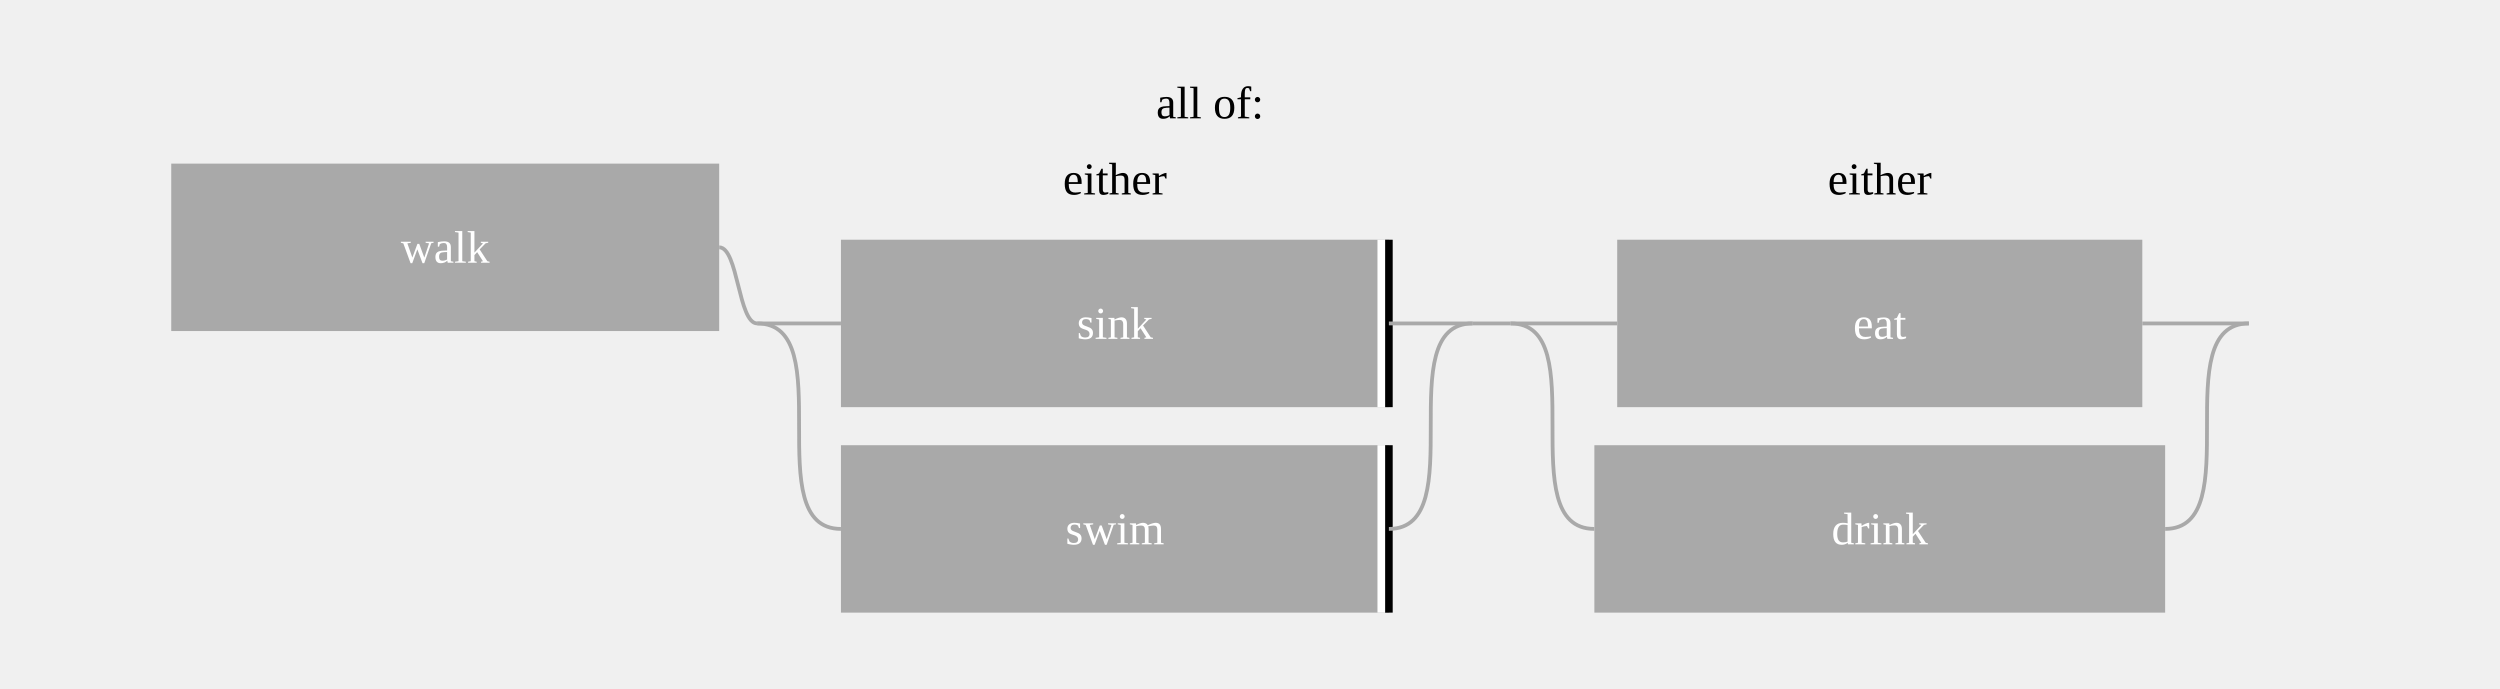
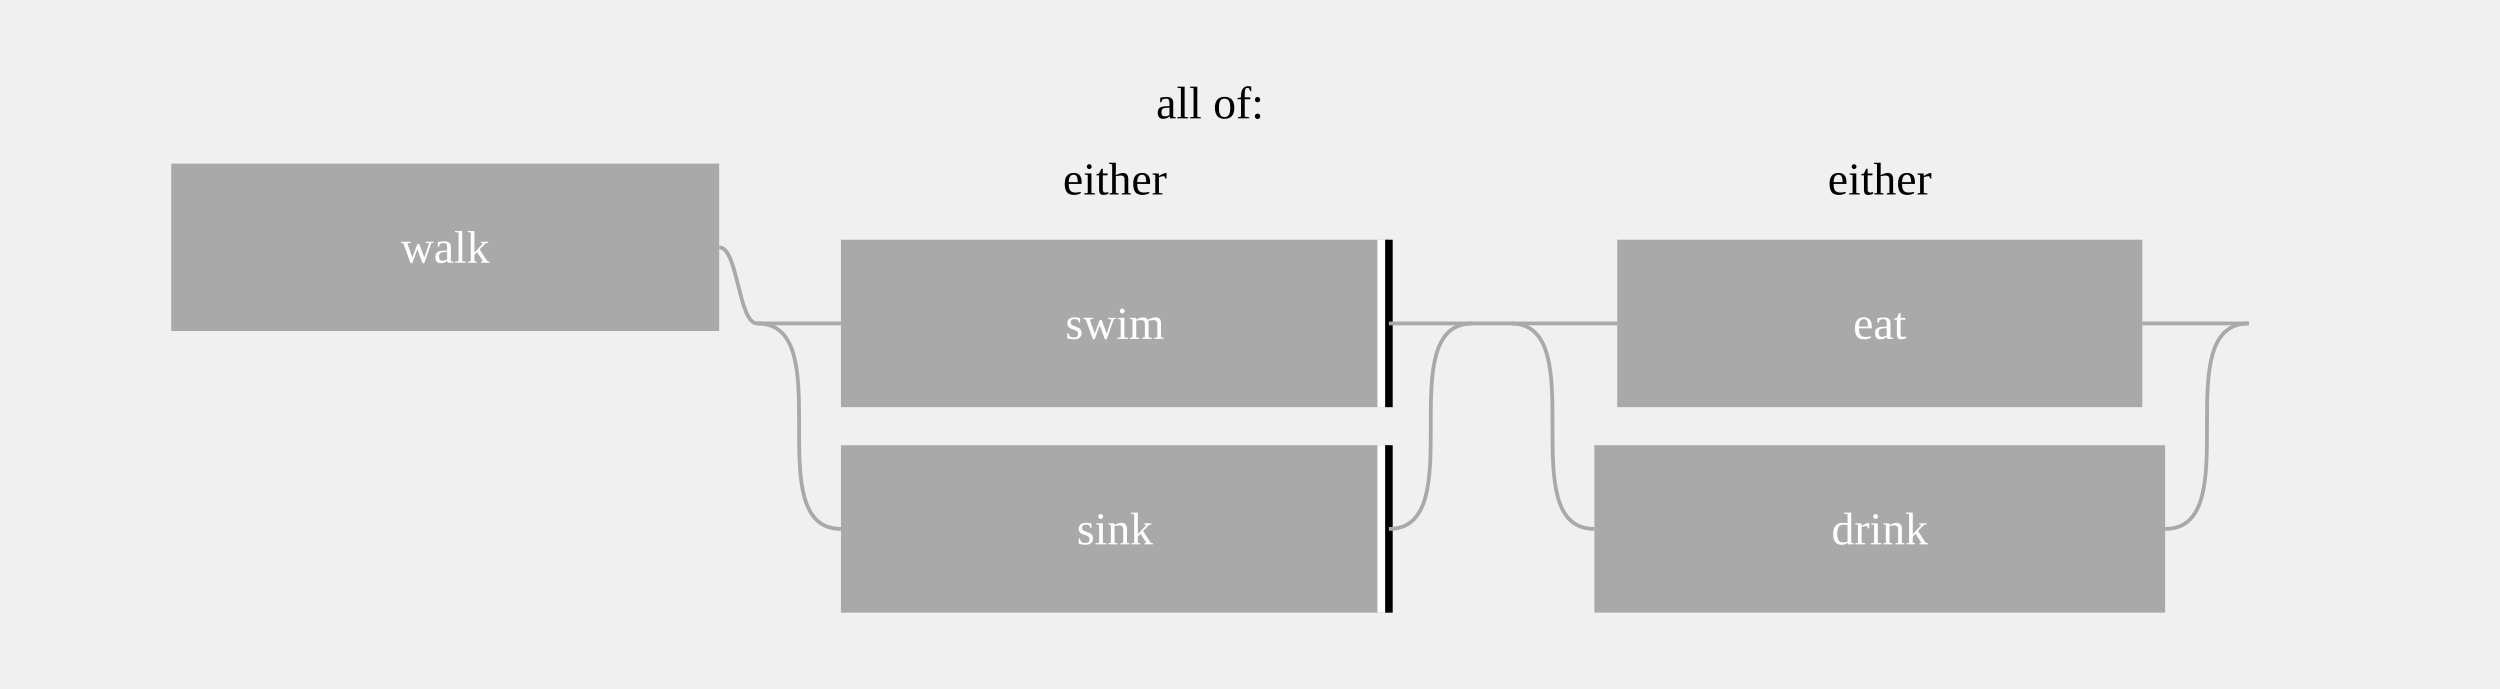
<svg xmlns="http://www.w3.org/2000/svg" width="657" height="181" version="1.11.1">
  <rect fill="darkgrey" stroke="none" x="0" class="textbox" width="144" y="0" transform="translate(22 0)translate(0 20)translate(23 23)" height="44" />
  <text fill="white" dominant-baseline="central" x="72" y="22" transform="translate(22 0)translate(0 20)translate(23 23)" text-anchor="middle">walk</text>
  <rect fill="darkgrey" stroke="none" x="0" class="textbox" width="144" y="0" transform="translate(0 0)translate(0 10)translate(22 -10)translate(0 20)translate(154 0)translate(22 0)translate(0 20)translate(23 23)" height="44" />
-   <text fill="white" dominant-baseline="central" x="72" y="22" transform="translate(0 0)translate(0 10)translate(22 -10)translate(0 20)translate(154 0)translate(22 0)translate(0 20)translate(23 23)" text-anchor="middle">sink</text>
+   <text fill="white" dominant-baseline="central" x="72" y="22" transform="translate(0 0)translate(0 10)translate(22 -10)translate(0 20)translate(154 0)translate(22 0)translate(0 20)translate(23 23)" text-anchor="middle">swim</text>
  <line stroke="black" class="rightline.full" stroke-width="2px" y1="0" x1="144" y2="44" transform="translate(0 0)translate(0 10)translate(22 -10)translate(0 20)translate(154 0)translate(22 0)translate(0 20)translate(23 23)" x2="144" />
  <line stroke="white" class="rightline.full" stroke-width="2px" y1="0" x1="142" y2="44" transform="translate(0 0)translate(0 10)translate(22 -10)translate(0 20)translate(154 0)translate(22 0)translate(0 20)translate(23 23)" x2="142" />
  <path fill="none" stroke="darkgrey" class="v_connector_in" d="M -22,32 C 0,32 -22,32 0 32" transform="translate(22 -10)translate(0 20)translate(154 0)translate(22 0)translate(0 20)translate(23 23)" />
  <path fill="none" stroke="darkgrey" class="v_connector_out" d="M 166,32 C 144,32 166,32 144 32" transform="translate(22 -10)translate(0 20)translate(154 0)translate(22 0)translate(0 20)translate(23 23)" />
  <rect fill="darkgrey" stroke="none" x="0" class="textbox" width="144" y="0" transform="translate(0 0)translate(0 64)translate(22 -10)translate(0 20)translate(154 0)translate(22 0)translate(0 20)translate(23 23)" height="44" />
-   <text fill="white" dominant-baseline="central" x="72" y="22" transform="translate(0 0)translate(0 64)translate(22 -10)translate(0 20)translate(154 0)translate(22 0)translate(0 20)translate(23 23)" text-anchor="middle">swim</text>
+   <text fill="white" dominant-baseline="central" x="72" y="22" transform="translate(0 0)translate(0 64)translate(22 -10)translate(0 20)translate(154 0)translate(22 0)translate(0 20)translate(23 23)" text-anchor="middle">sink</text>
  <line stroke="black" class="rightline.full" stroke-width="2px" y1="0" x1="144" y2="44" transform="translate(0 0)translate(0 64)translate(22 -10)translate(0 20)translate(154 0)translate(22 0)translate(0 20)translate(23 23)" x2="144" />
  <line stroke="white" class="rightline.full" stroke-width="2px" y1="0" x1="142" y2="44" transform="translate(0 0)translate(0 64)translate(22 -10)translate(0 20)translate(154 0)translate(22 0)translate(0 20)translate(23 23)" x2="142" />
  <path fill="none" stroke="darkgrey" class="v_connector_in" d="M -22,32 C 0,32 -22,86 0 86" transform="translate(22 -10)translate(0 20)translate(154 0)translate(22 0)translate(0 20)translate(23 23)" />
  <path fill="none" stroke="darkgrey" class="v_connector_out" d="M 166,32 C 144,32 166,86 144 86" transform="translate(22 -10)translate(0 20)translate(154 0)translate(22 0)translate(0 20)translate(23 23)" />
  <text dominant-baseline="hanging" x="78" transform="translate(16 0)translate(154 0)translate(22 0)translate(0 20)translate(23 23)" text-anchor="middle">either</text>
  <path fill="none" stroke="darkgrey" class="h_connector" d="M 144,22 c 5,0 5,20 10 20" transform="translate(22 0)translate(0 20)translate(23 23)" />
  <rect fill="darkgrey" stroke="none" x="0" class="textbox" width="138" y="0" transform="translate(6 0)translate(0 10)translate(22 -10)translate(0 20)translate(352 0)translate(22 0)translate(0 20)translate(23 23)" height="44" />
  <text fill="white" dominant-baseline="central" x="69" y="22" transform="translate(6 0)translate(0 10)translate(22 -10)translate(0 20)translate(352 0)translate(22 0)translate(0 20)translate(23 23)" text-anchor="middle">eat</text>
  <path fill="none" stroke="darkgrey" class="v_connector_in" d="M -22,32 C 0,32 -22,32 6 32" transform="translate(22 -10)translate(0 20)translate(352 0)translate(22 0)translate(0 20)translate(23 23)" />
  <path fill="none" stroke="darkgrey" class="v_connector_out" d="M 172,32 C 150,32 172,32 144 32" transform="translate(22 -10)translate(0 20)translate(352 0)translate(22 0)translate(0 20)translate(23 23)" />
  <rect fill="darkgrey" stroke="none" x="0" class="textbox" width="150" y="0" transform="translate(0 0)translate(0 64)translate(22 -10)translate(0 20)translate(352 0)translate(22 0)translate(0 20)translate(23 23)" height="44" />
  <text fill="white" dominant-baseline="central" x="75" y="22" transform="translate(0 0)translate(0 64)translate(22 -10)translate(0 20)translate(352 0)translate(22 0)translate(0 20)translate(23 23)" text-anchor="middle">drink</text>
  <path fill="none" stroke="darkgrey" class="v_connector_in" d="M -22,32 C 0,32 -22,86 0 86" transform="translate(22 -10)translate(0 20)translate(352 0)translate(22 0)translate(0 20)translate(23 23)" />
  <path fill="none" stroke="darkgrey" class="v_connector_out" d="M 172,32 C 150,32 172,86 150 86" transform="translate(22 -10)translate(0 20)translate(352 0)translate(22 0)translate(0 20)translate(23 23)" />
  <text dominant-baseline="hanging" x="78" transform="translate(19 0)translate(352 0)translate(22 0)translate(0 20)translate(23 23)" text-anchor="middle">either</text>
  <path fill="none" stroke="darkgrey" class="h_connector" d="M 342,42 c 5,0 5,0 10 0" transform="translate(22 0)translate(0 20)translate(23 23)" />
  <text dominant-baseline="hanging" x="81" transform="translate(214 0)translate(23 23)" text-anchor="middle">all of:</text>
</svg>
